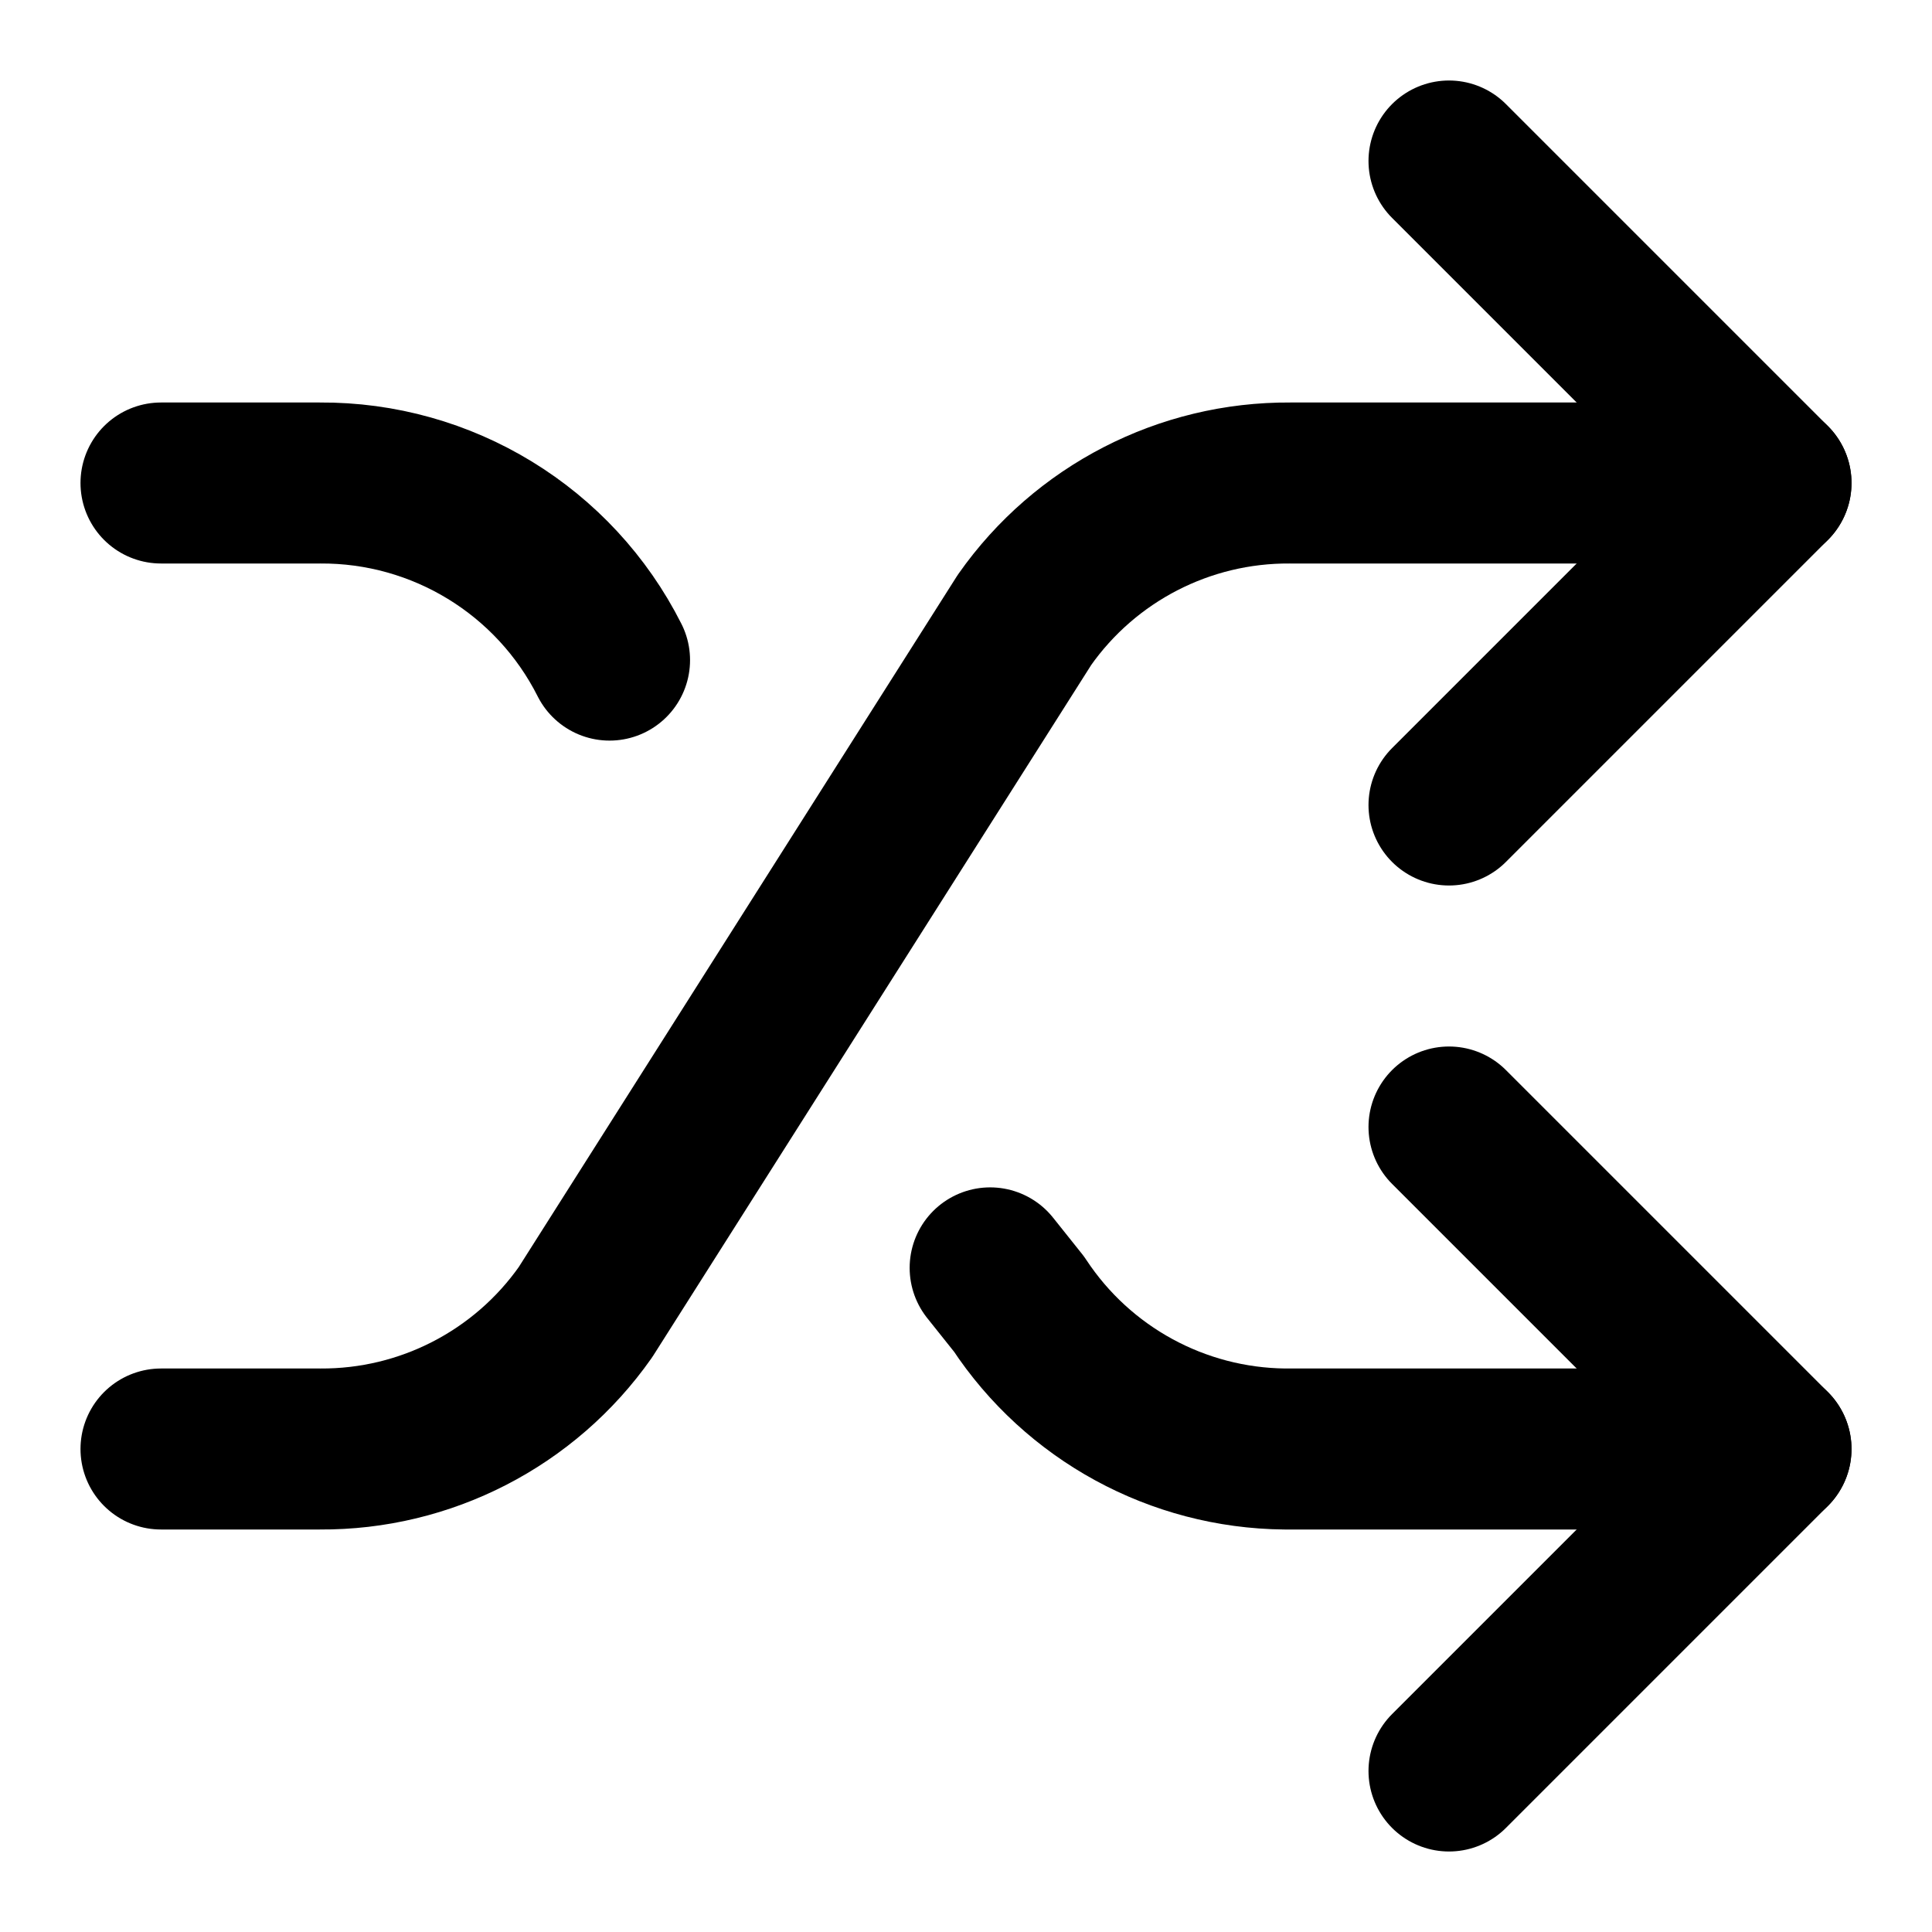
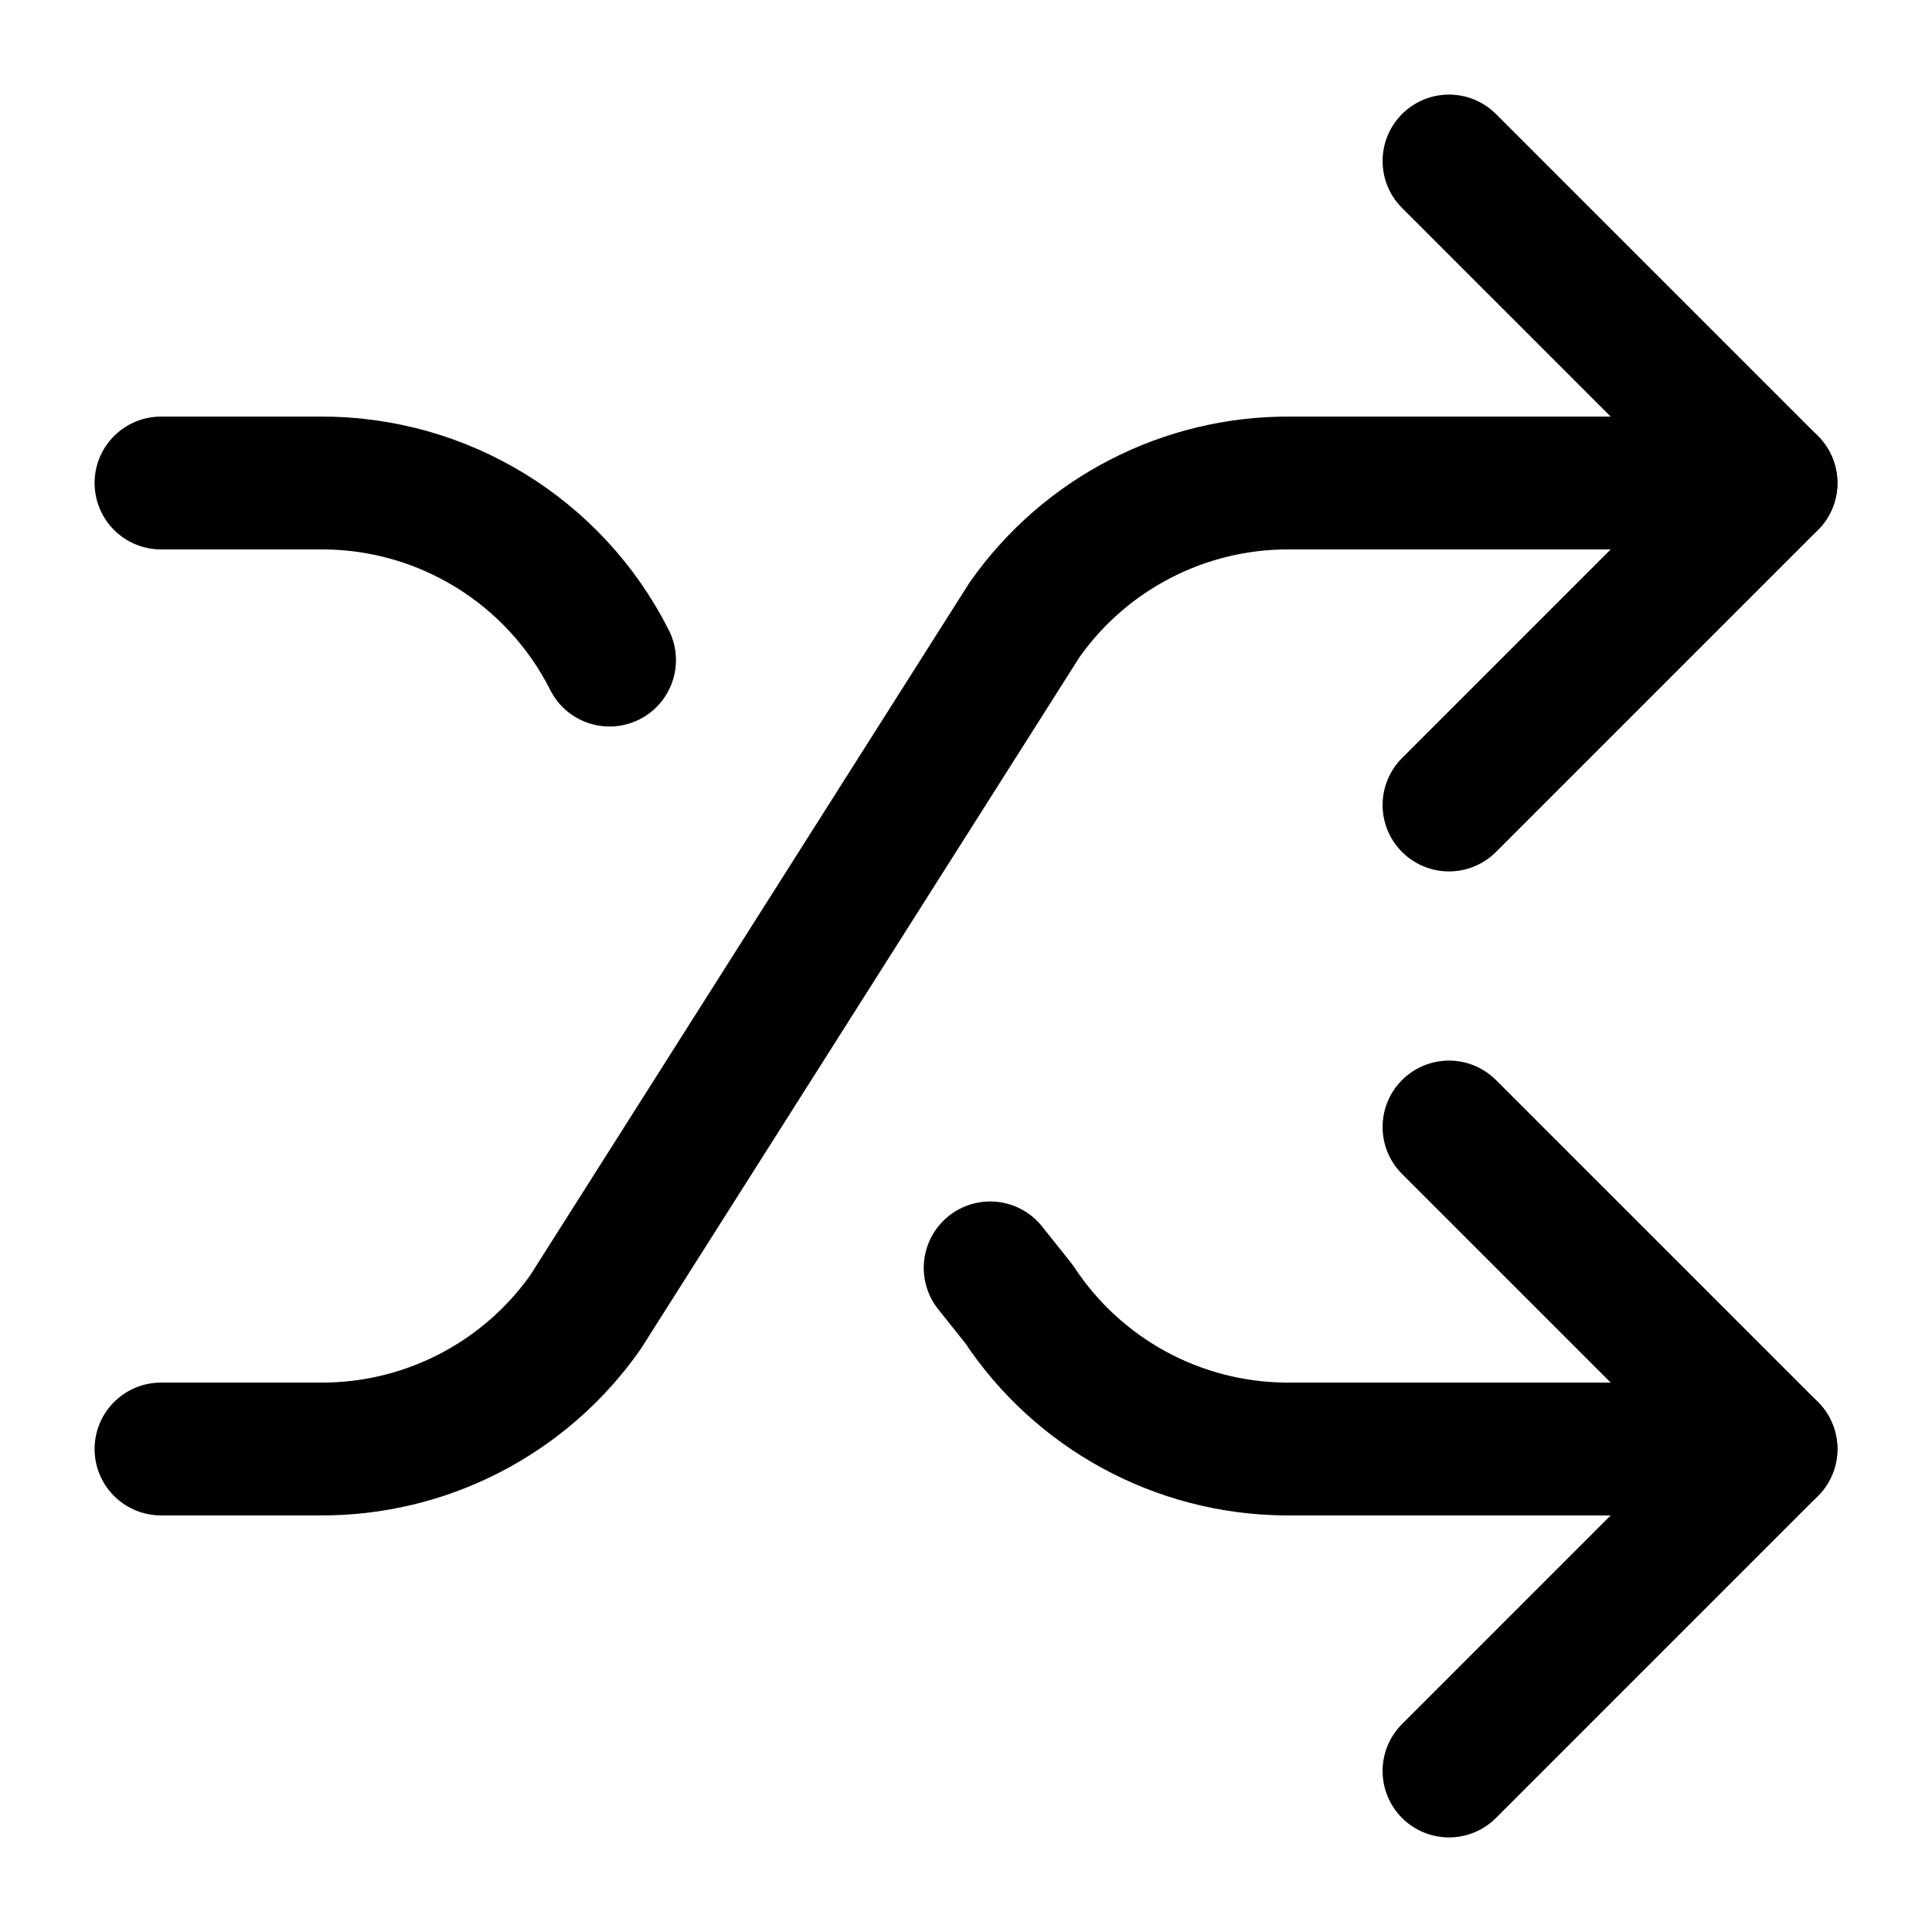
- <svg xmlns="http://www.w3.org/2000/svg" width="24" height="24" viewBox="0 0 24 24" fill="none" stroke="currentColor" stroke-width="2" stroke-linecap="round" stroke-linejoin="round">
+ <svg xmlns="http://www.w3.org/2000/svg" width="24" height="24" viewBox="0 0 24 24" fill="none" stroke="currentColor" stroke-width="1.65" stroke-linecap="round" stroke-linejoin="round">
  <path d="m18 14 4 4-4 4" />
  <path d="m18 2 4 4-4 4" />
  <path d="M2 18h1.973a4 4 0 0 0 3.3-1.7l5.454-8.6a4 4 0 0 1 3.3-1.7H22" />
  <path d="M2 6h1.972a4 4 0 0 1 3.6 2.2" />
  <path d="M22 18h-6.041a4 4 0 0 1-3.3-1.8l-.359-.45" />
</svg>
